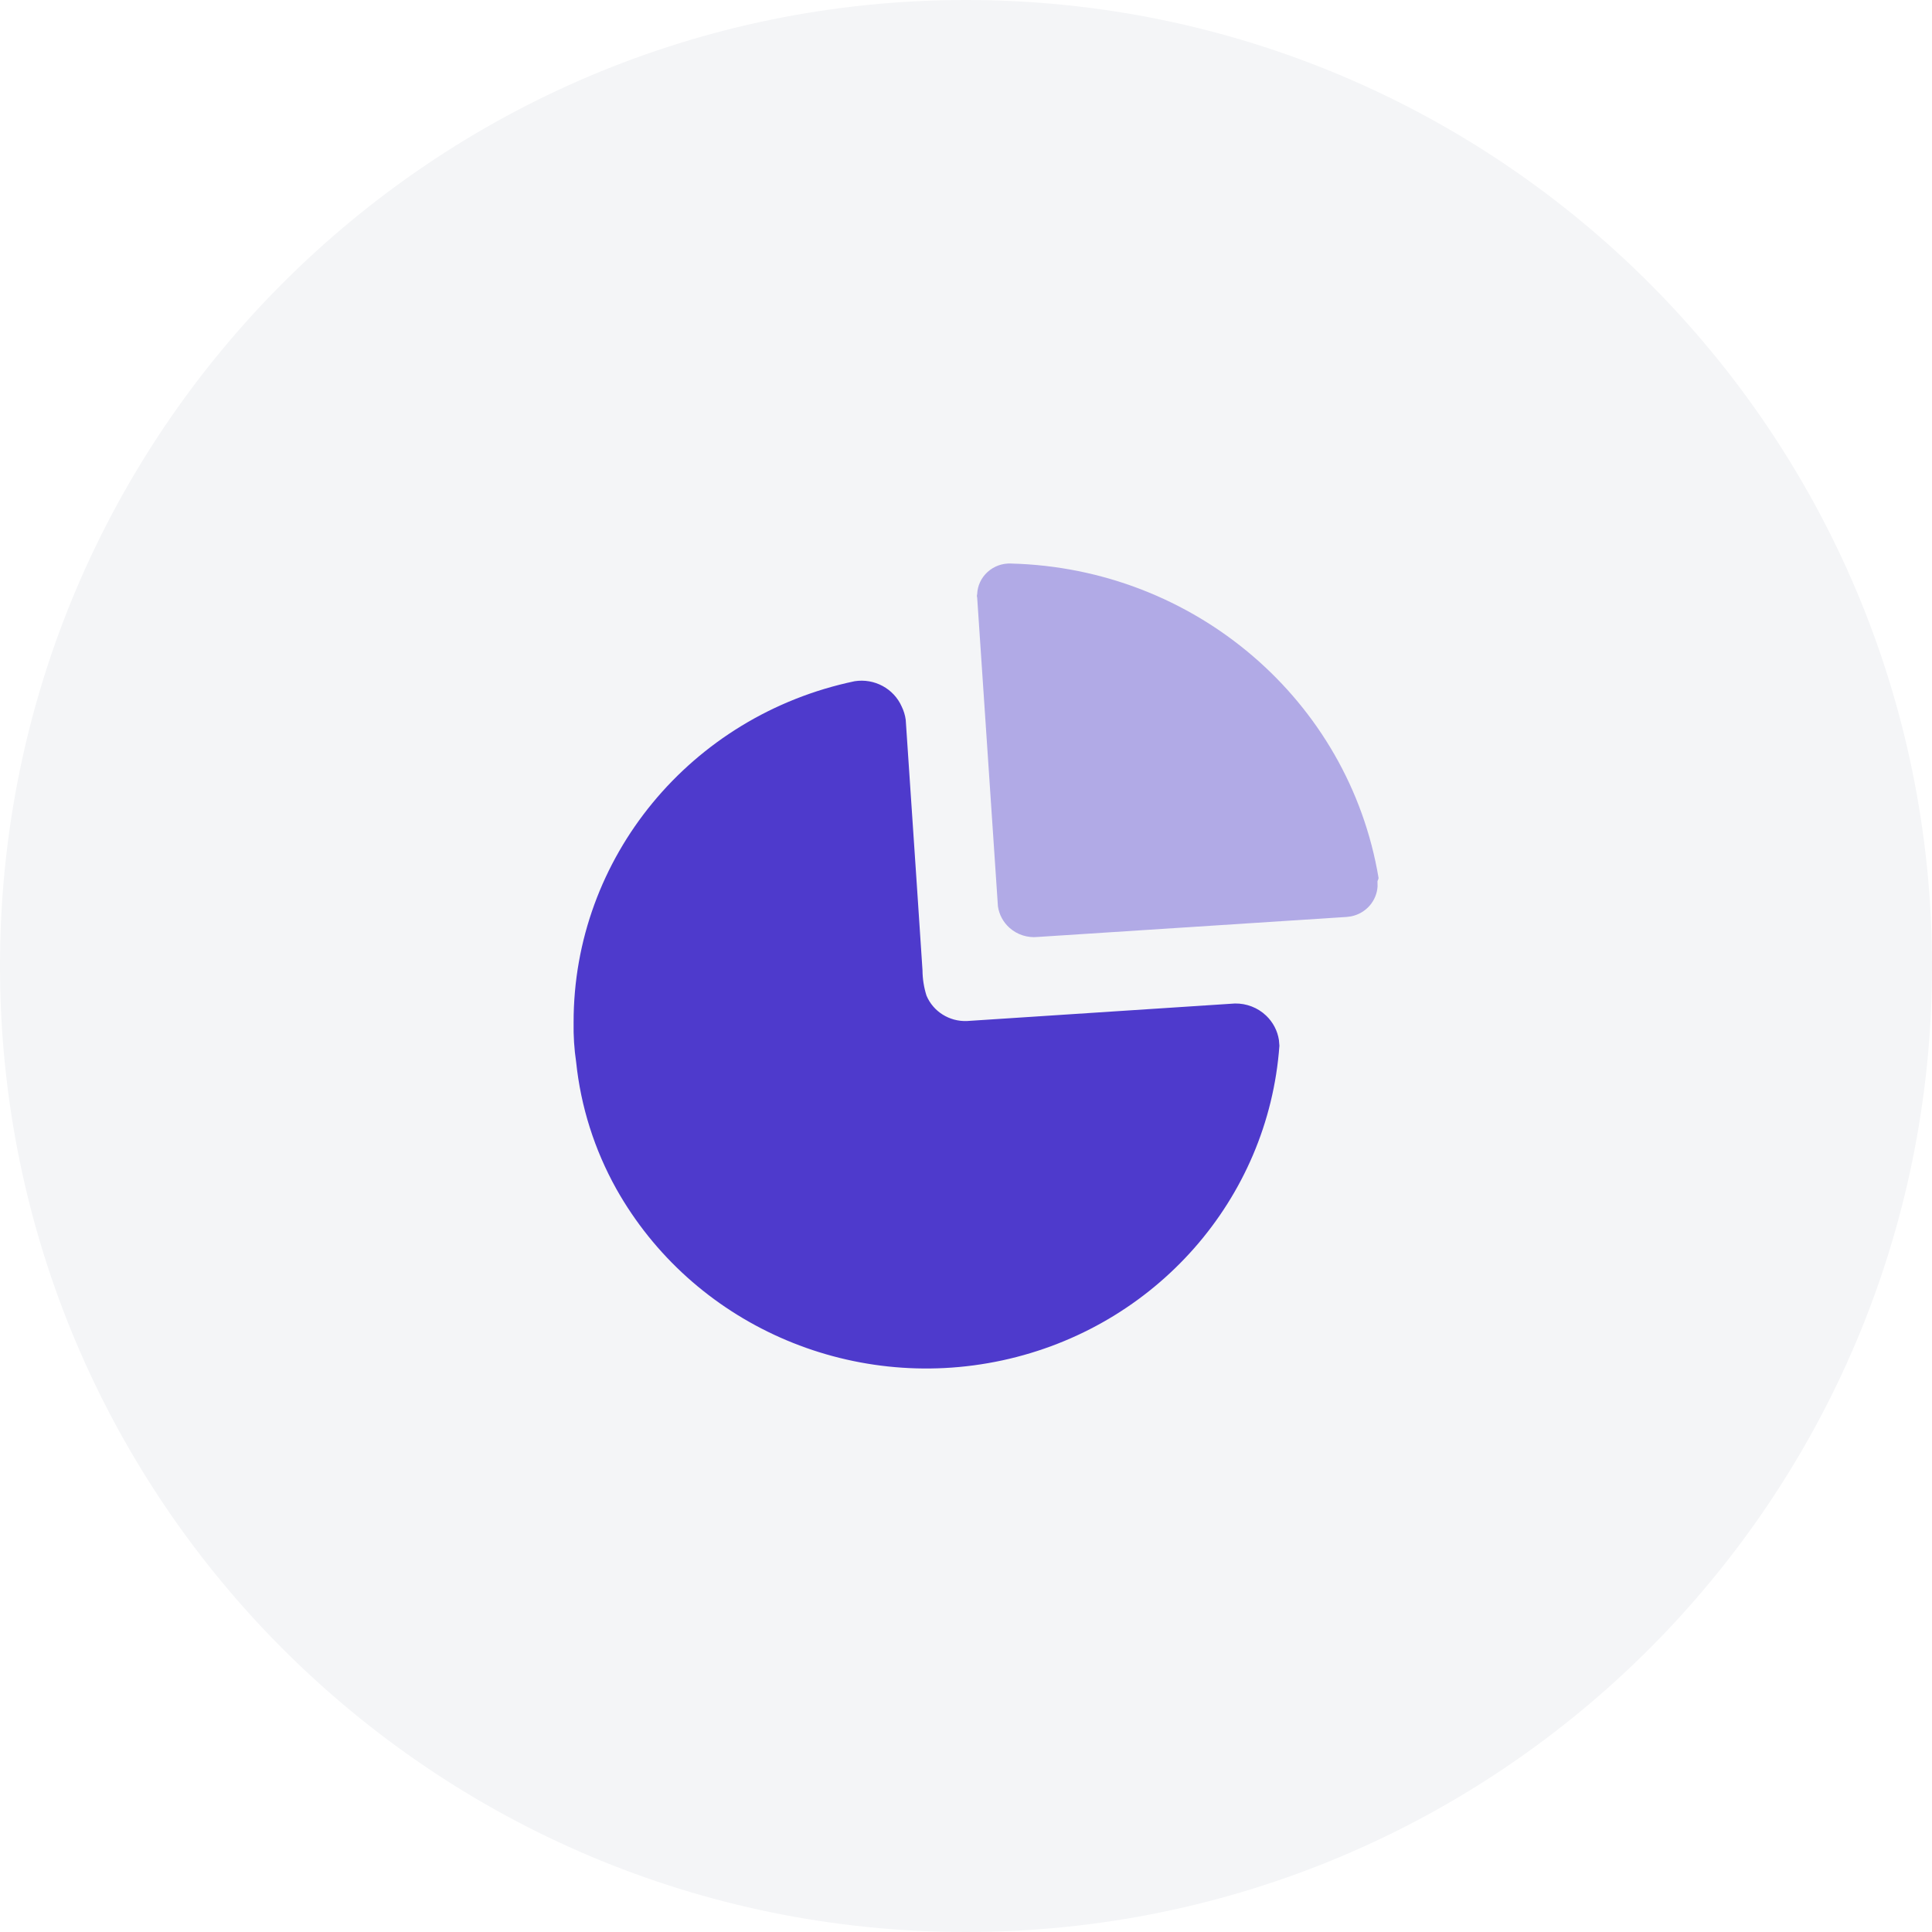
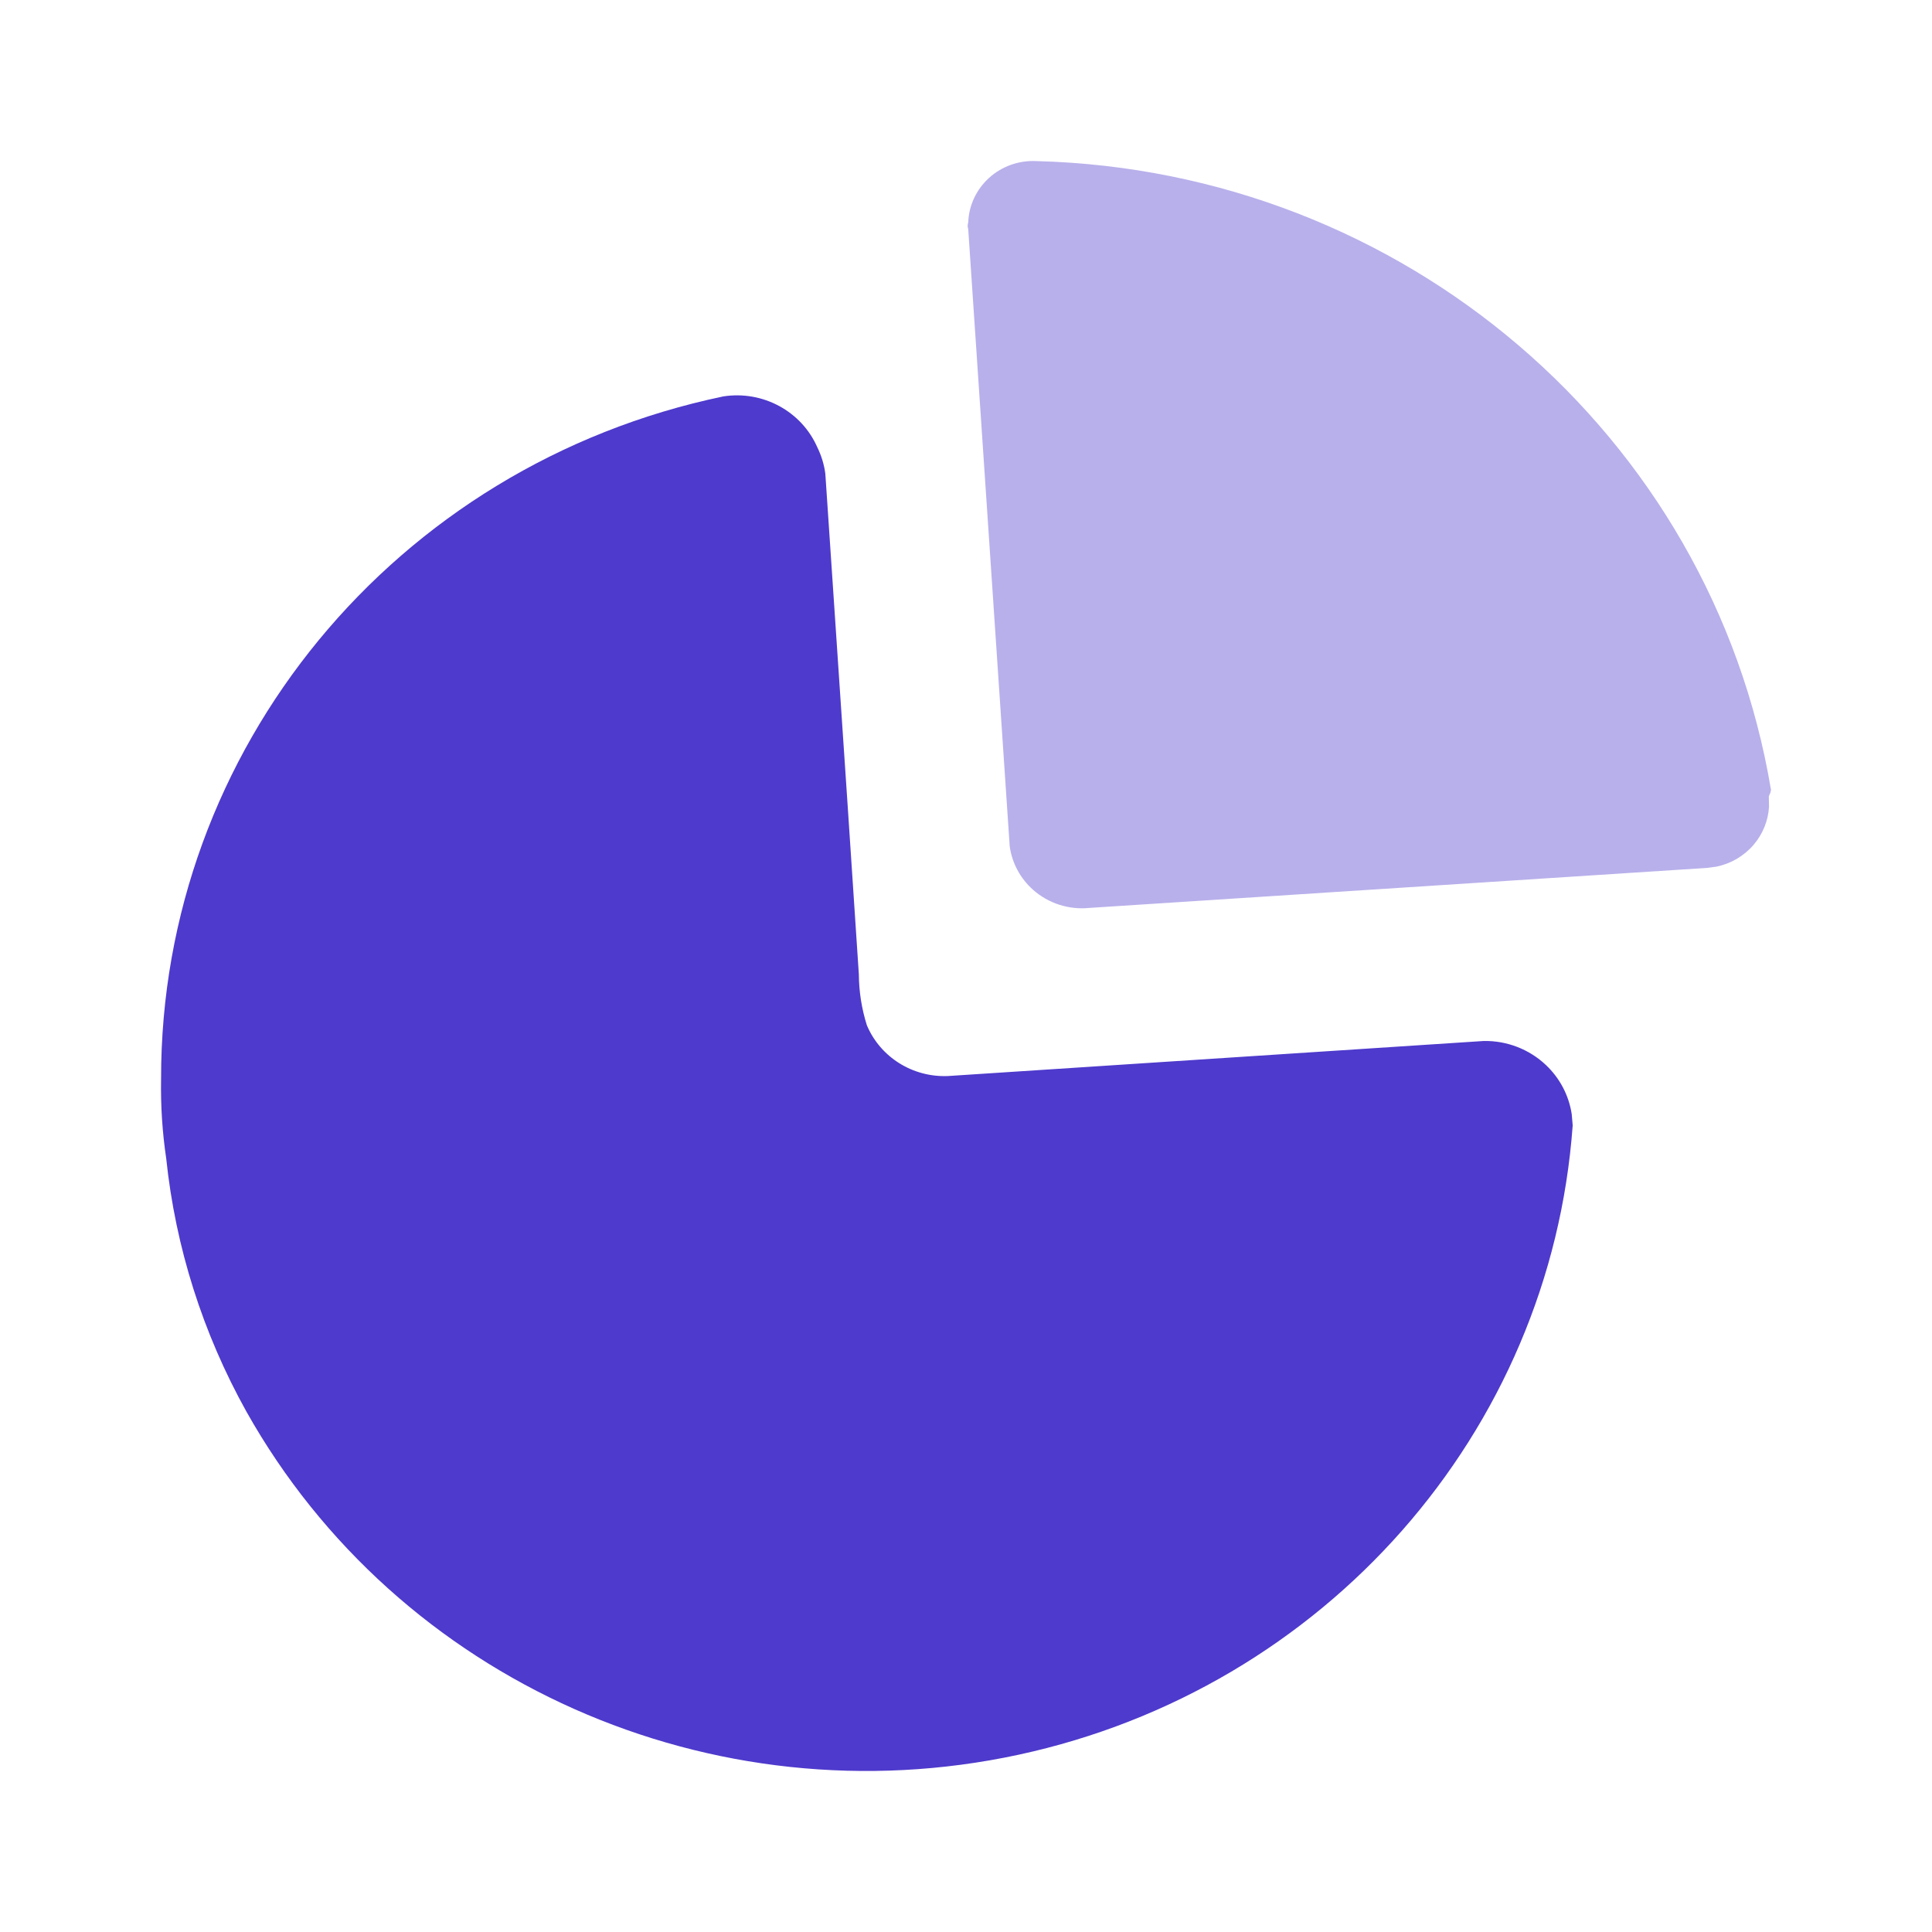
- <svg xmlns="http://www.w3.org/2000/svg" width="96" height="96" viewBox="0 0 96 96" fill="none">
-   <rect width="96" height="96" rx="48" fill="#F4F5F7" />
-   <path d="M44.806 35.111C44.907 35.319 44.975 35.541 45.005 35.769L45.562 44.049V44.049L45.838 48.21C45.841 48.638 45.908 49.063 46.037 49.472C46.371 50.265 47.174 50.769 48.048 50.734L61.363 49.863C61.939 49.854 62.496 50.069 62.91 50.463C63.256 50.791 63.479 51.219 63.549 51.68L63.573 51.961C63.022 59.59 57.418 65.953 49.805 67.596C42.191 69.239 34.384 65.769 30.621 59.07C29.537 57.124 28.859 54.985 28.629 52.778C28.532 52.125 28.49 51.465 28.502 50.805C28.49 42.626 34.315 35.554 42.469 33.849C43.45 33.696 44.412 34.216 44.806 35.111Z" fill="#4E3ACC" />
-   <path opacity="0.4" d="M50.24 28.002C59.36 28.234 67.025 34.792 68.5 43.625L68.486 43.69V43.69L68.446 43.785L68.451 44.045C68.43 44.389 68.297 44.721 68.068 44.989C67.829 45.268 67.503 45.458 67.143 45.532L66.924 45.562L51.562 46.557C51.051 46.608 50.543 46.443 50.163 46.104C49.846 45.822 49.644 45.44 49.586 45.029L48.555 29.69C48.537 29.638 48.537 29.582 48.555 29.53C48.569 29.107 48.755 28.708 49.072 28.421C49.389 28.133 49.809 27.982 50.24 28.002Z" fill="#4E3ACC" />
+ <svg xmlns="http://www.w3.org/2000/svg" width="48" height="48" viewBox="0 0 48 48" fill="none">
+   <path d="M20.305 11.111C20.407 11.318 20.475 11.54 20.505 11.768L21.062 20.048L21.338 24.21C21.341 24.638 21.408 25.063 21.537 25.472C21.871 26.265 22.674 26.769 23.548 26.734L36.863 25.863C37.439 25.853 37.996 26.069 38.41 26.462C38.756 26.79 38.979 27.219 39.049 27.68L39.073 27.96C38.522 35.589 32.918 41.953 25.305 43.596C17.691 45.238 9.884 41.768 6.121 35.069C5.037 33.123 4.359 30.984 4.129 28.778C4.032 28.124 3.99 27.465 4.002 26.805C3.99 18.625 9.815 11.553 17.969 9.849C18.95 9.696 19.912 10.216 20.305 11.111Z" fill="#4E3ACC" />
+   <path opacity="0.4" d="M25.74 4.002C34.86 4.234 42.525 10.792 44 19.625L43.986 19.69L43.946 19.785L43.951 20.045C43.93 20.389 43.797 20.721 43.568 20.989C43.329 21.268 43.003 21.458 42.643 21.532L42.424 21.562L27.062 22.557C26.552 22.608 26.043 22.443 25.663 22.104C25.346 21.822 25.144 21.44 25.086 21.029L24.055 5.69C24.037 5.638 24.037 5.582 24.055 5.53C24.069 5.107 24.256 4.708 24.572 4.42C24.889 4.133 25.309 3.982 25.74 4.002Z" fill="#4E3ACC" />
</svg>
